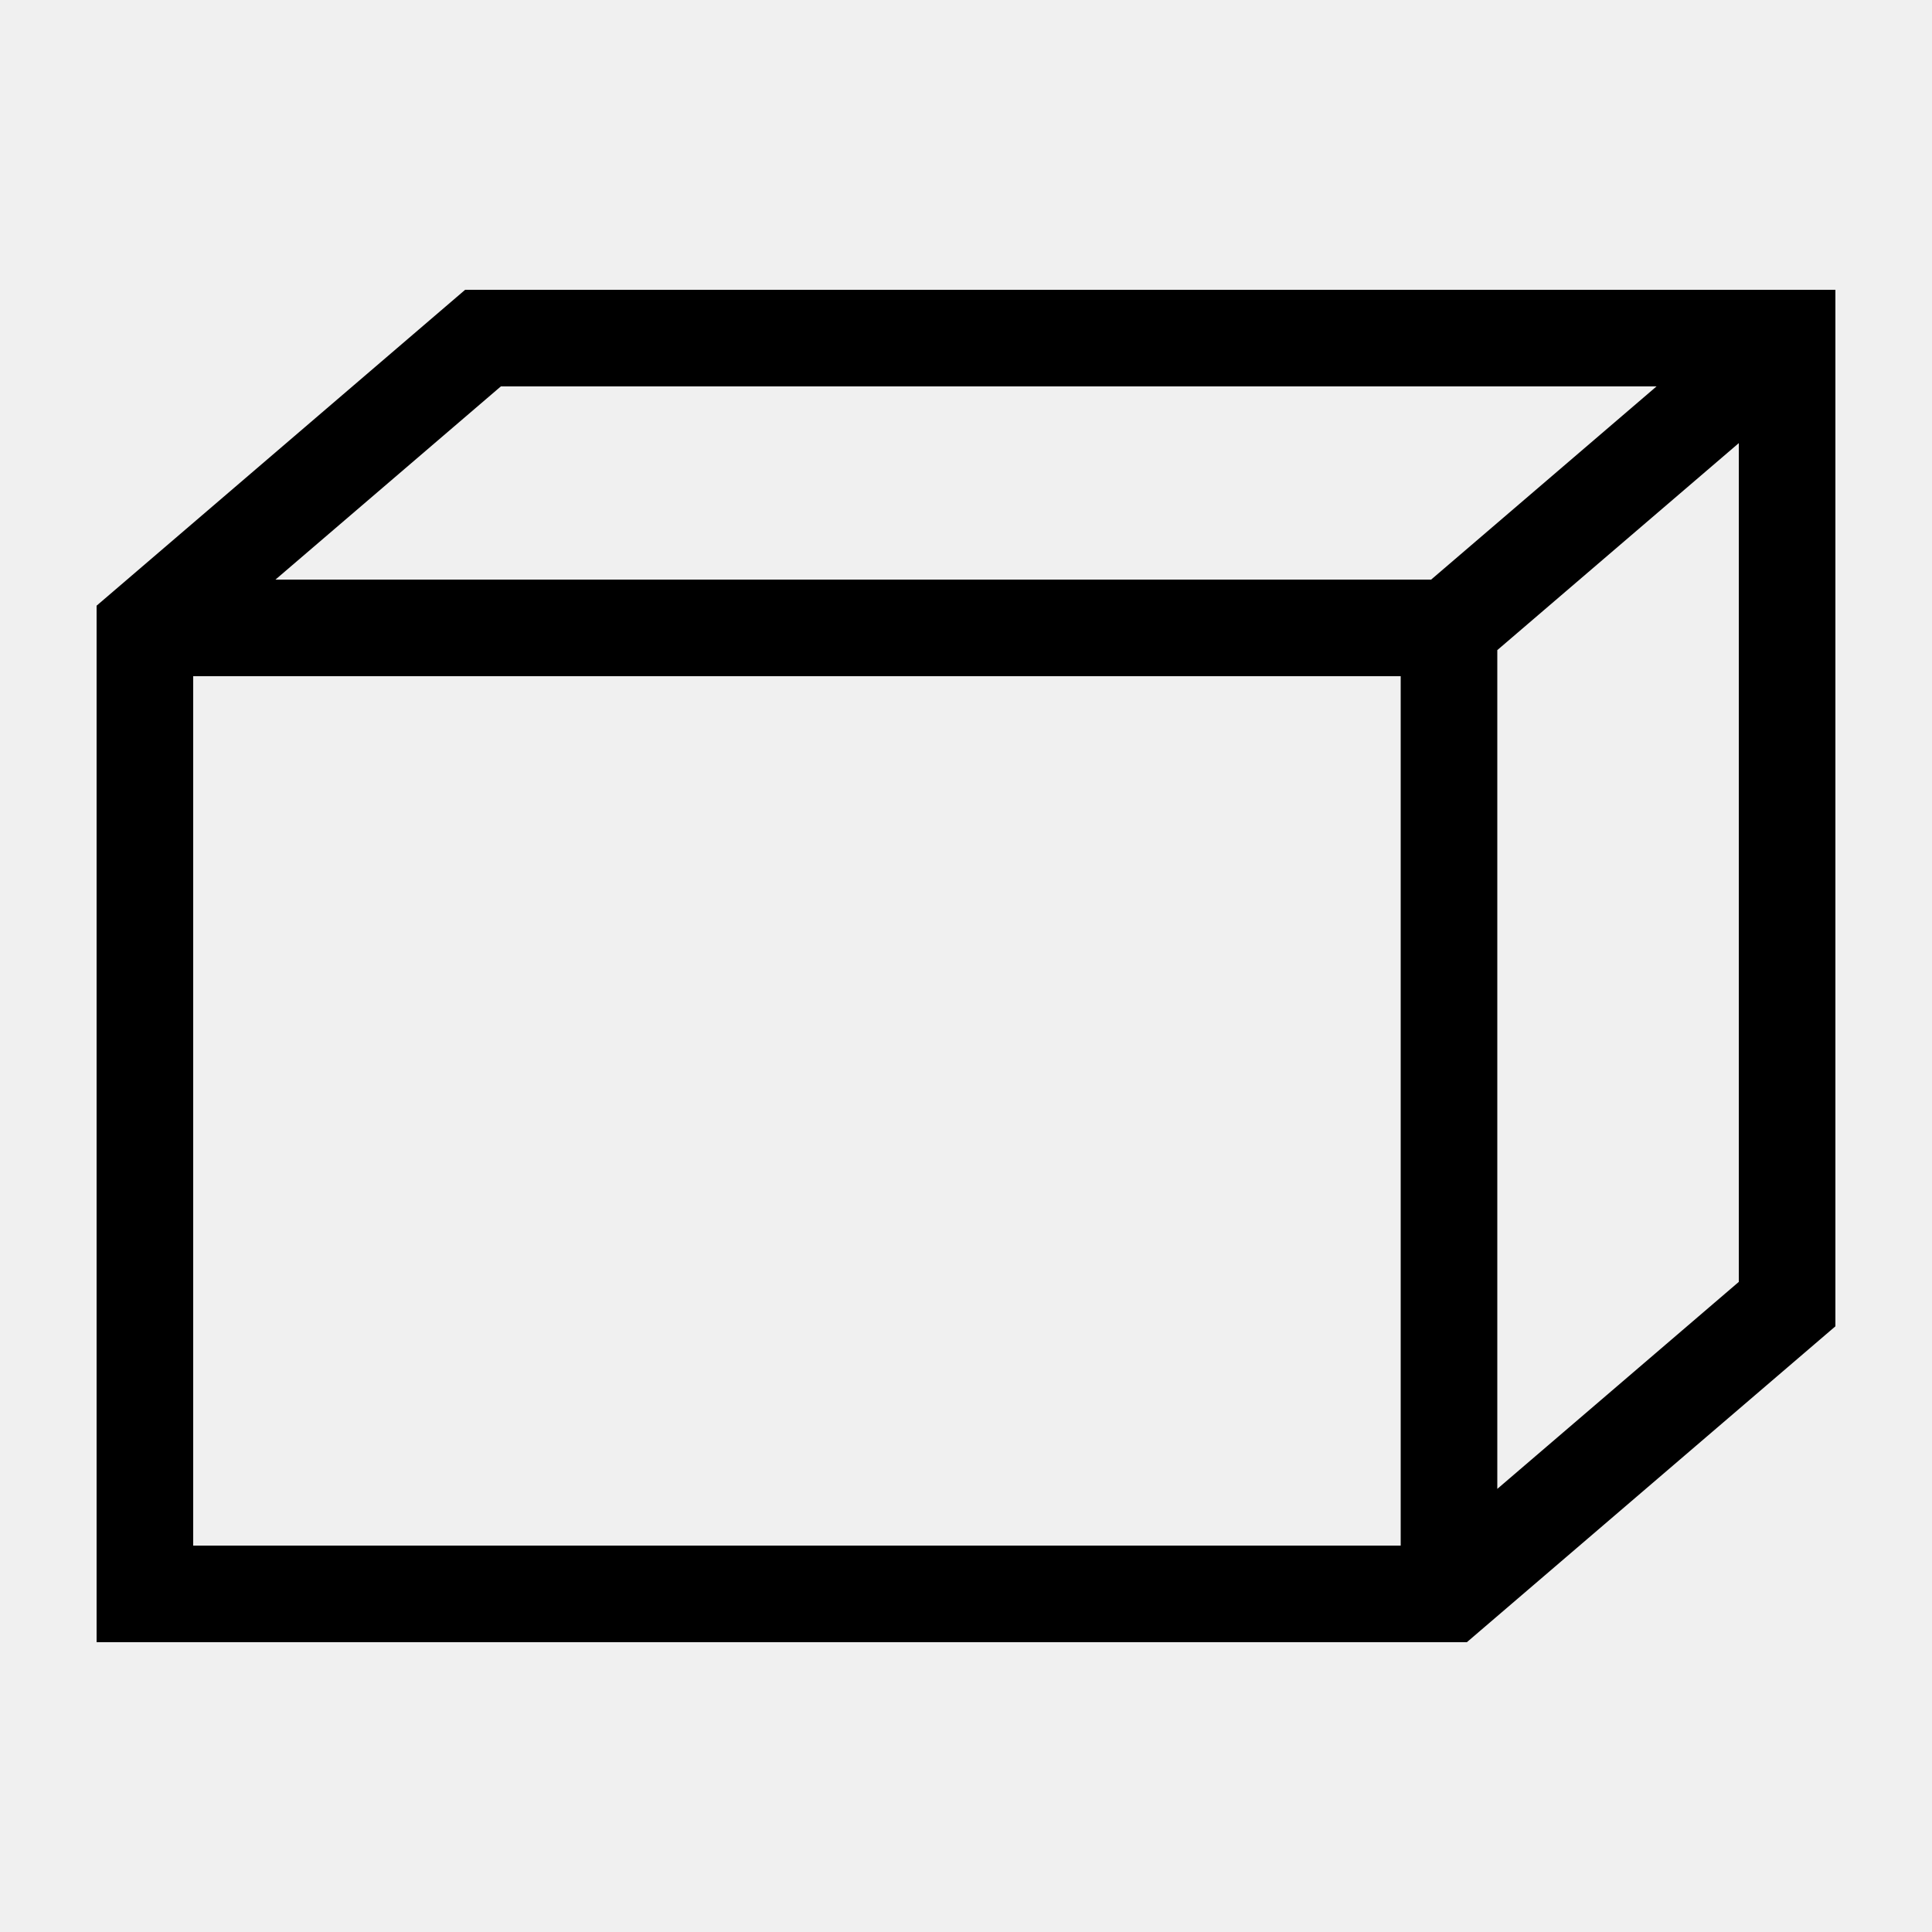
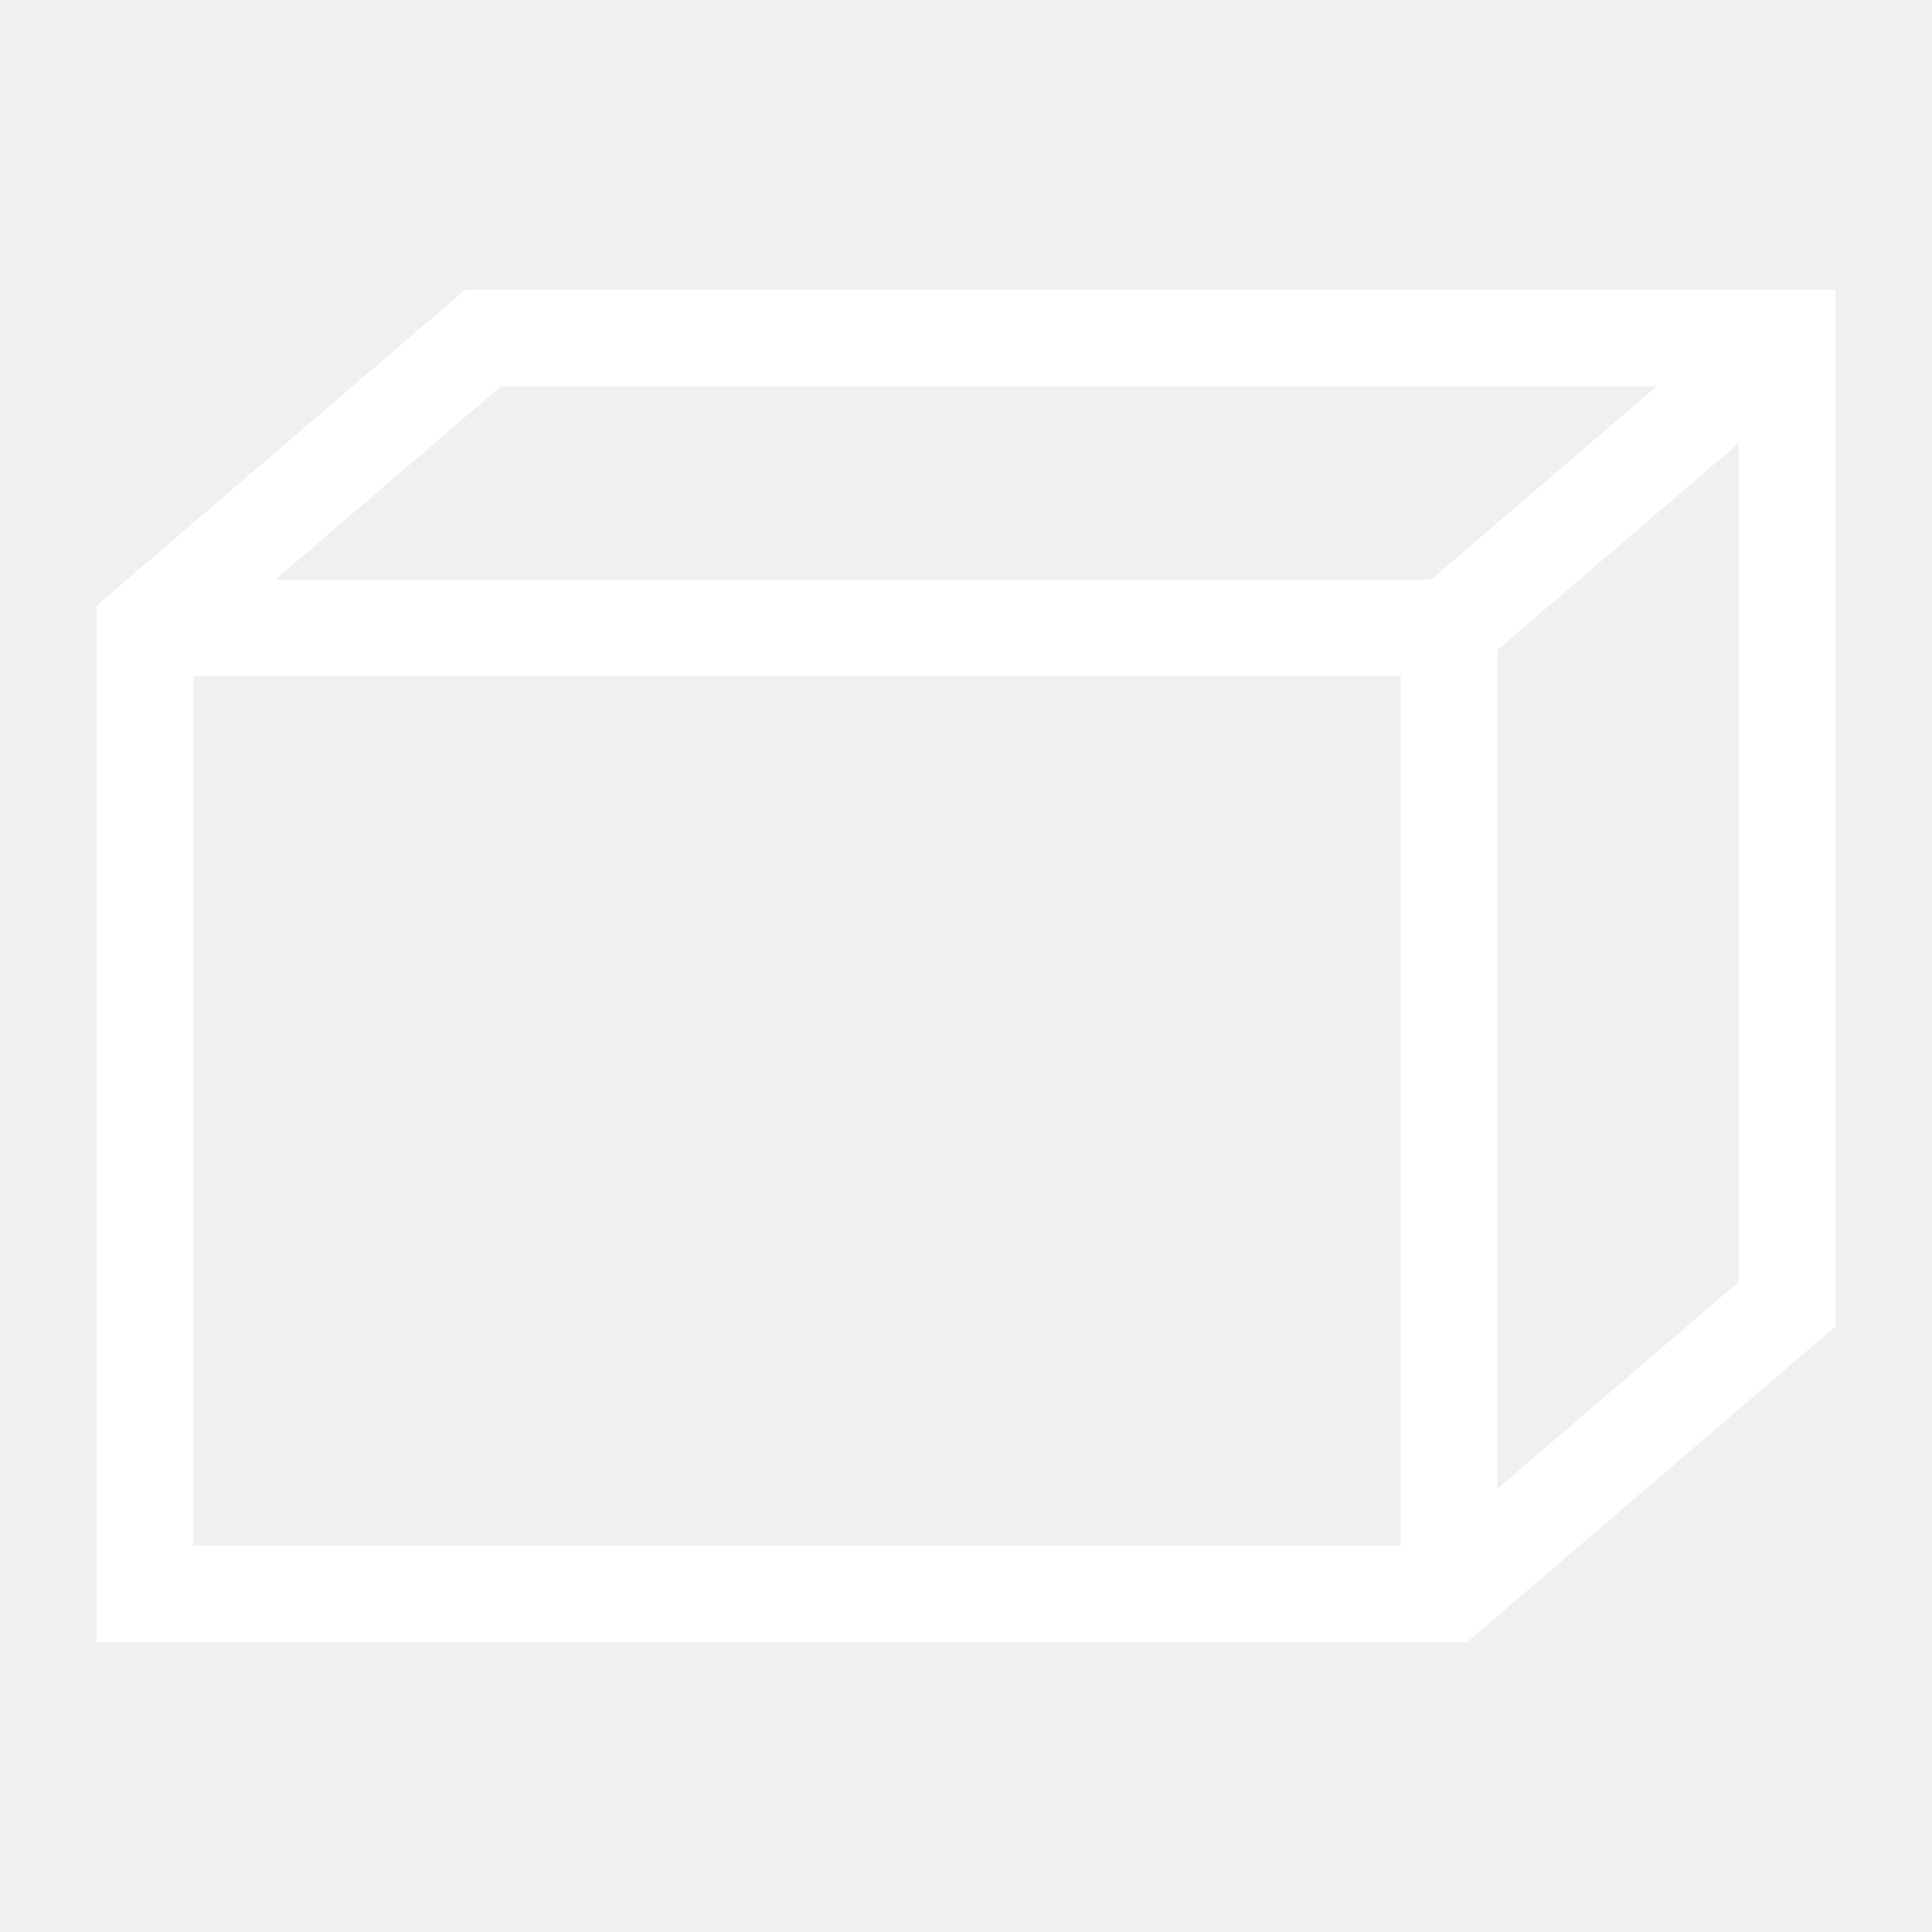
- <svg xmlns="http://www.w3.org/2000/svg" width="40" height="40" viewBox="0 0 40 40" fill="none">
-   <path d="M3 13L2.349 12.241L2 12.54V13H3ZM3 33H2V34H3V33ZM30 33V34H30.37L30.651 33.759L30 33ZM37 27L37.651 27.759L38 27.46V27H37ZM37 7H38V6H37V7ZM10 7V6H9.63L9.349 6.241L10 7ZM2 13V33H4V13H2ZM3 34H30V32H3V34ZM30.651 33.759L37.651 27.759L36.349 26.241L29.349 32.241L30.651 33.759ZM38 27V7H36V27H38ZM36.349 6.241L29.349 12.241L30.651 13.759L37.651 7.759L36.349 6.241ZM30 12H3V14H30V12ZM31 33V13H29V33H31ZM3.651 13.759L10.651 7.759L9.349 6.241L2.349 12.241L3.651 13.759ZM10 8H37V6H10V8Z" fill="black" />
+ <svg xmlns="http://www.w3.org/2000/svg" width="40" height="40" viewBox="0 0 40 40" fill="#fff">
+   <path d="M3 13L2.349 12.241L2 12.54V13H3ZM3 33H2V34H3V33ZM30 33V34H30.37L30.651 33.759L30 33ZM37 27L37.651 27.759L38 27.46V27H37ZM37 7H38V6H37V7ZM10 7V6H9.63L9.349 6.241L10 7ZM2 13V33H4V13H2ZM3 34H30V32H3V34ZM30.651 33.759L37.651 27.759L36.349 26.241L29.349 32.241L30.651 33.759ZM38 27V7H36V27H38ZM36.349 6.241L29.349 12.241L30.651 13.759L37.651 7.759L36.349 6.241ZM30 12H3V14H30V12ZM31 33V13H29V33H31ZM3.651 13.759L10.651 7.759L9.349 6.241L2.349 12.241L3.651 13.759ZM10 8H37V6H10V8Z" fill="#fff" />
</svg>
